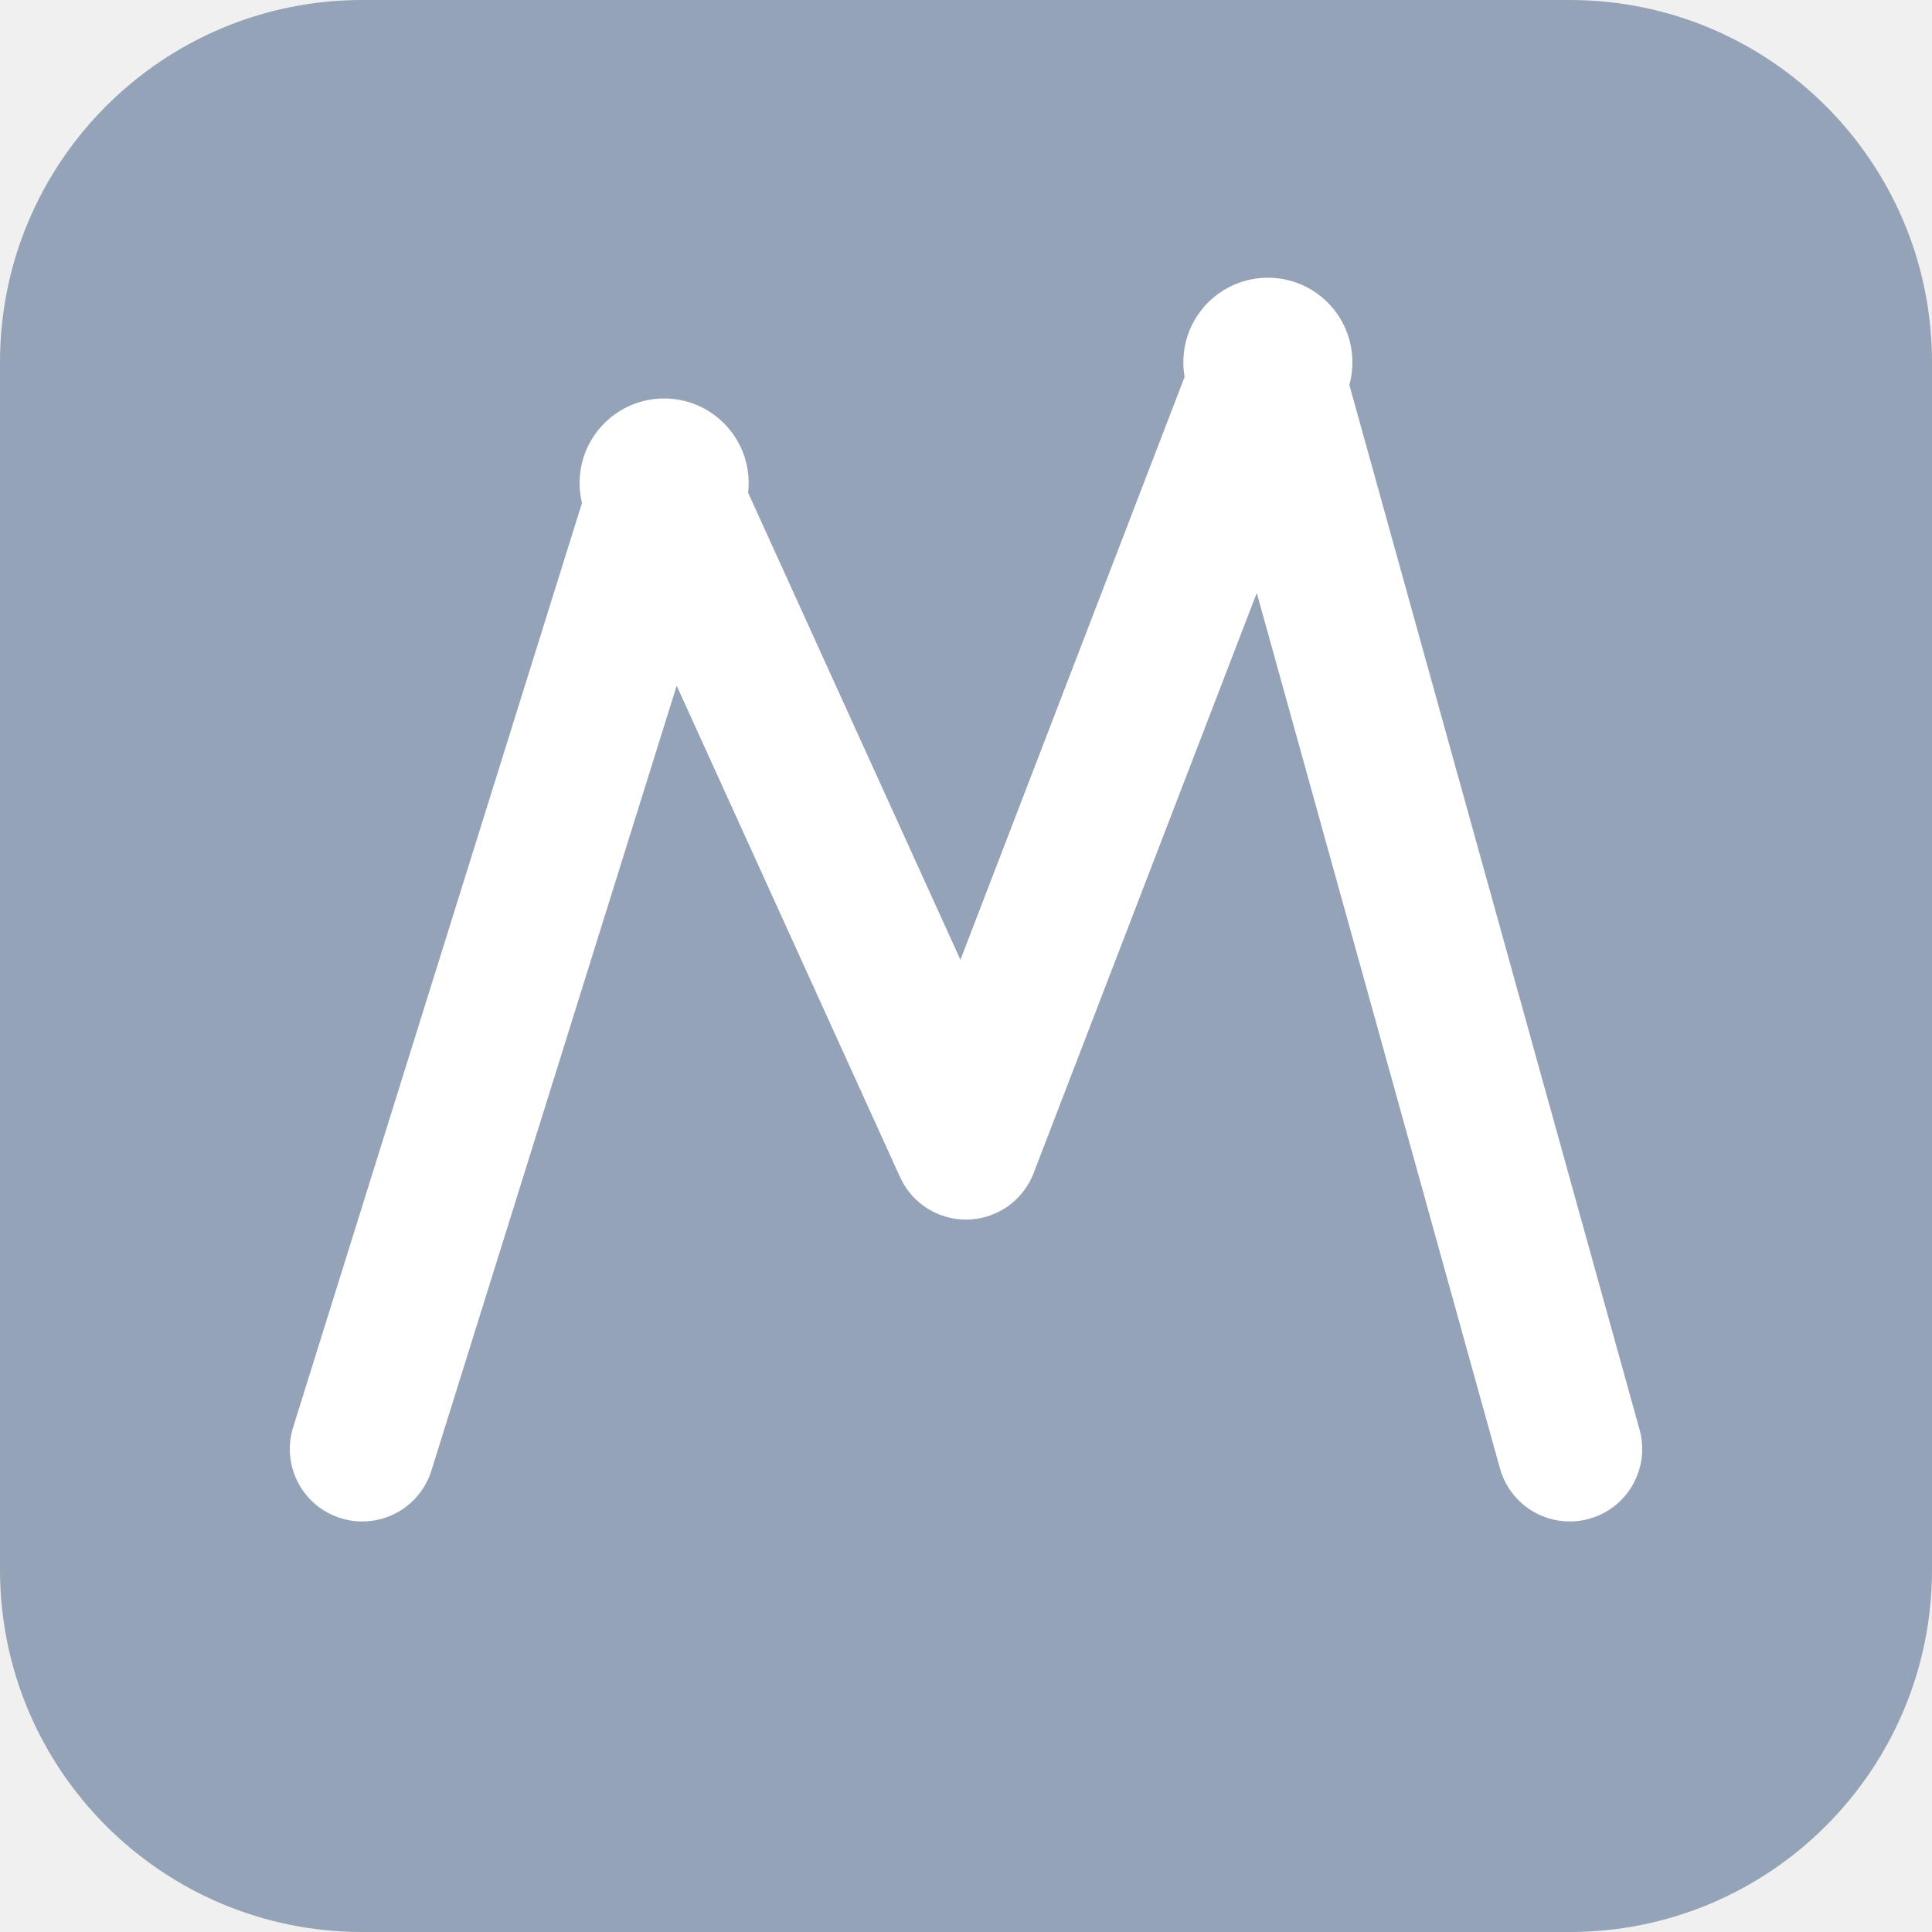
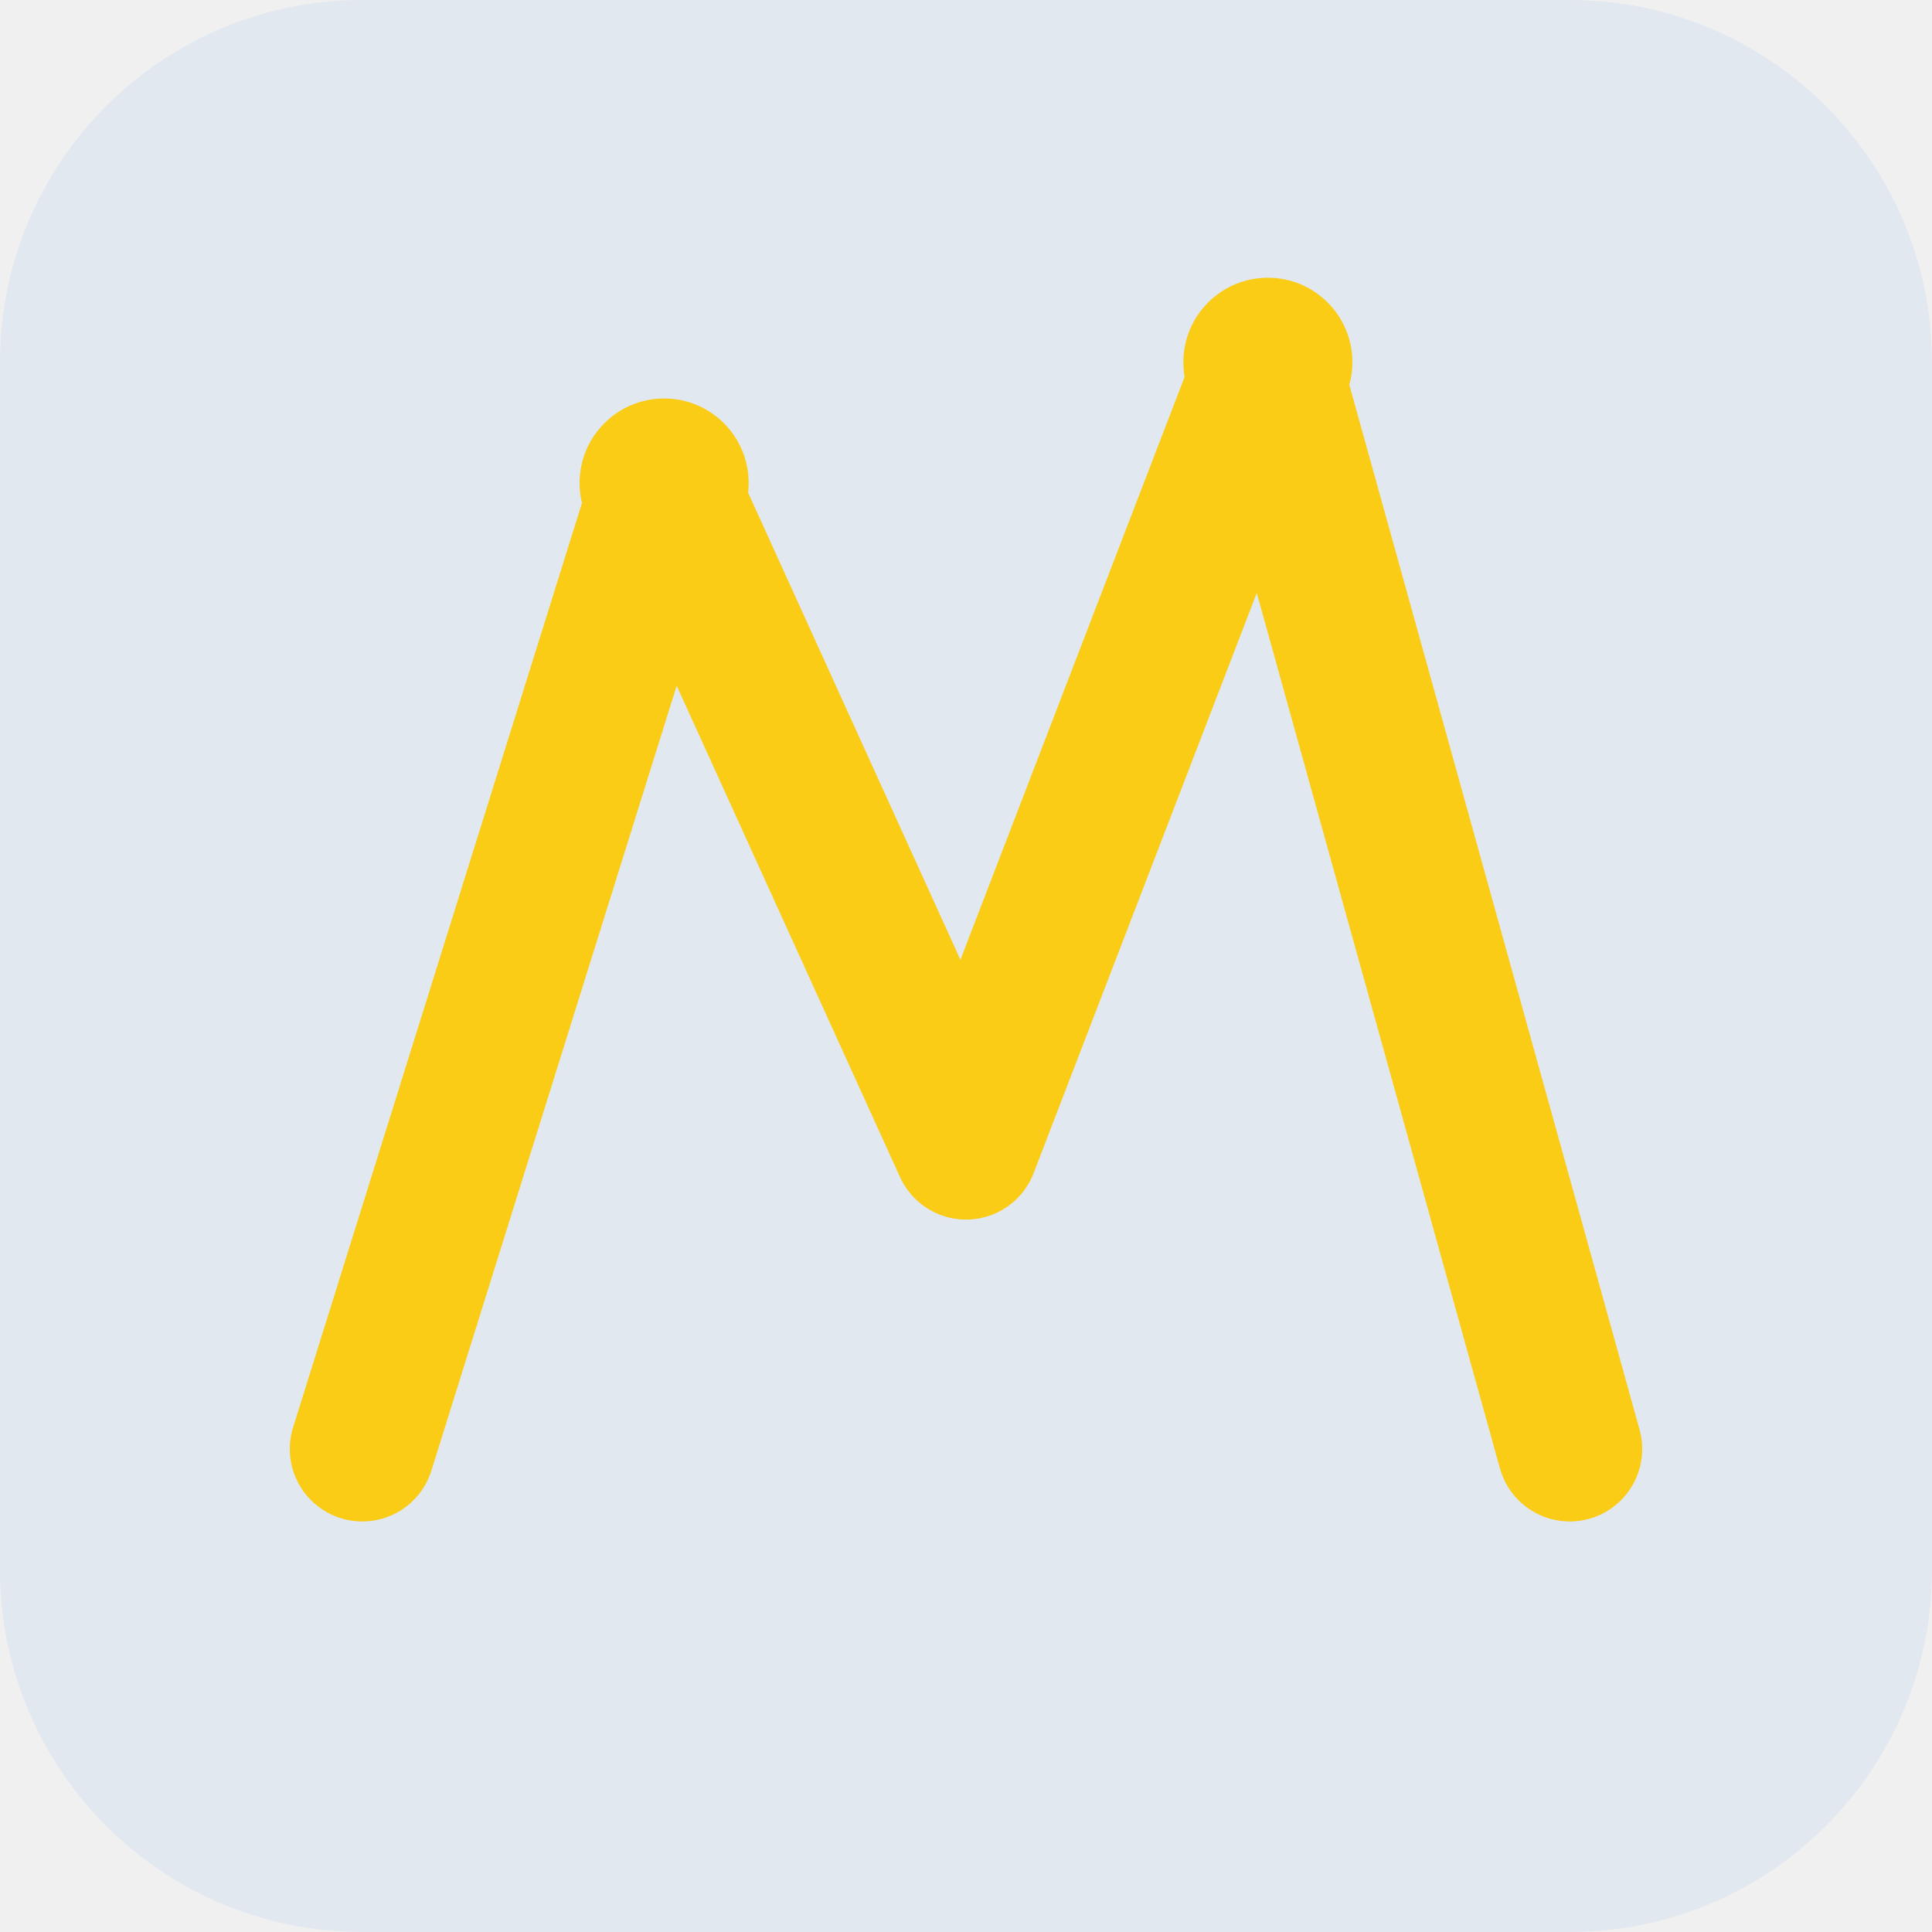
<svg xmlns="http://www.w3.org/2000/svg" viewBox="0 0 32 32">
-   <rect width="32" height="32" rx="6" fill="#94a3b8" />
-   <path d="M6 24 L11 8 L16 19 L21 6 L26 24" stroke="#ffffff" stroke-width="2.4" stroke-linecap="round" stroke-linejoin="round" fill="none" />
-   <circle cx="11" cy="8" r="1.4" fill="#ffffff" />
-   <circle cx="21" cy="6" r="1.4" fill="#ffffff" />
+   <rect width="32" height="32" rx="6" fill="#e2e8f0" />
+   <path d="M6 24 L11 8 L16 19 L21 6 L26 24" stroke="#facc15" stroke-width="2.4" stroke-linecap="round" stroke-linejoin="round" fill="none" />
+   <circle cx="11" cy="8" r="1.4" fill="#facc15" />
+   <circle cx="21" cy="6" r="1.4" fill="#facc15" />
</svg>
